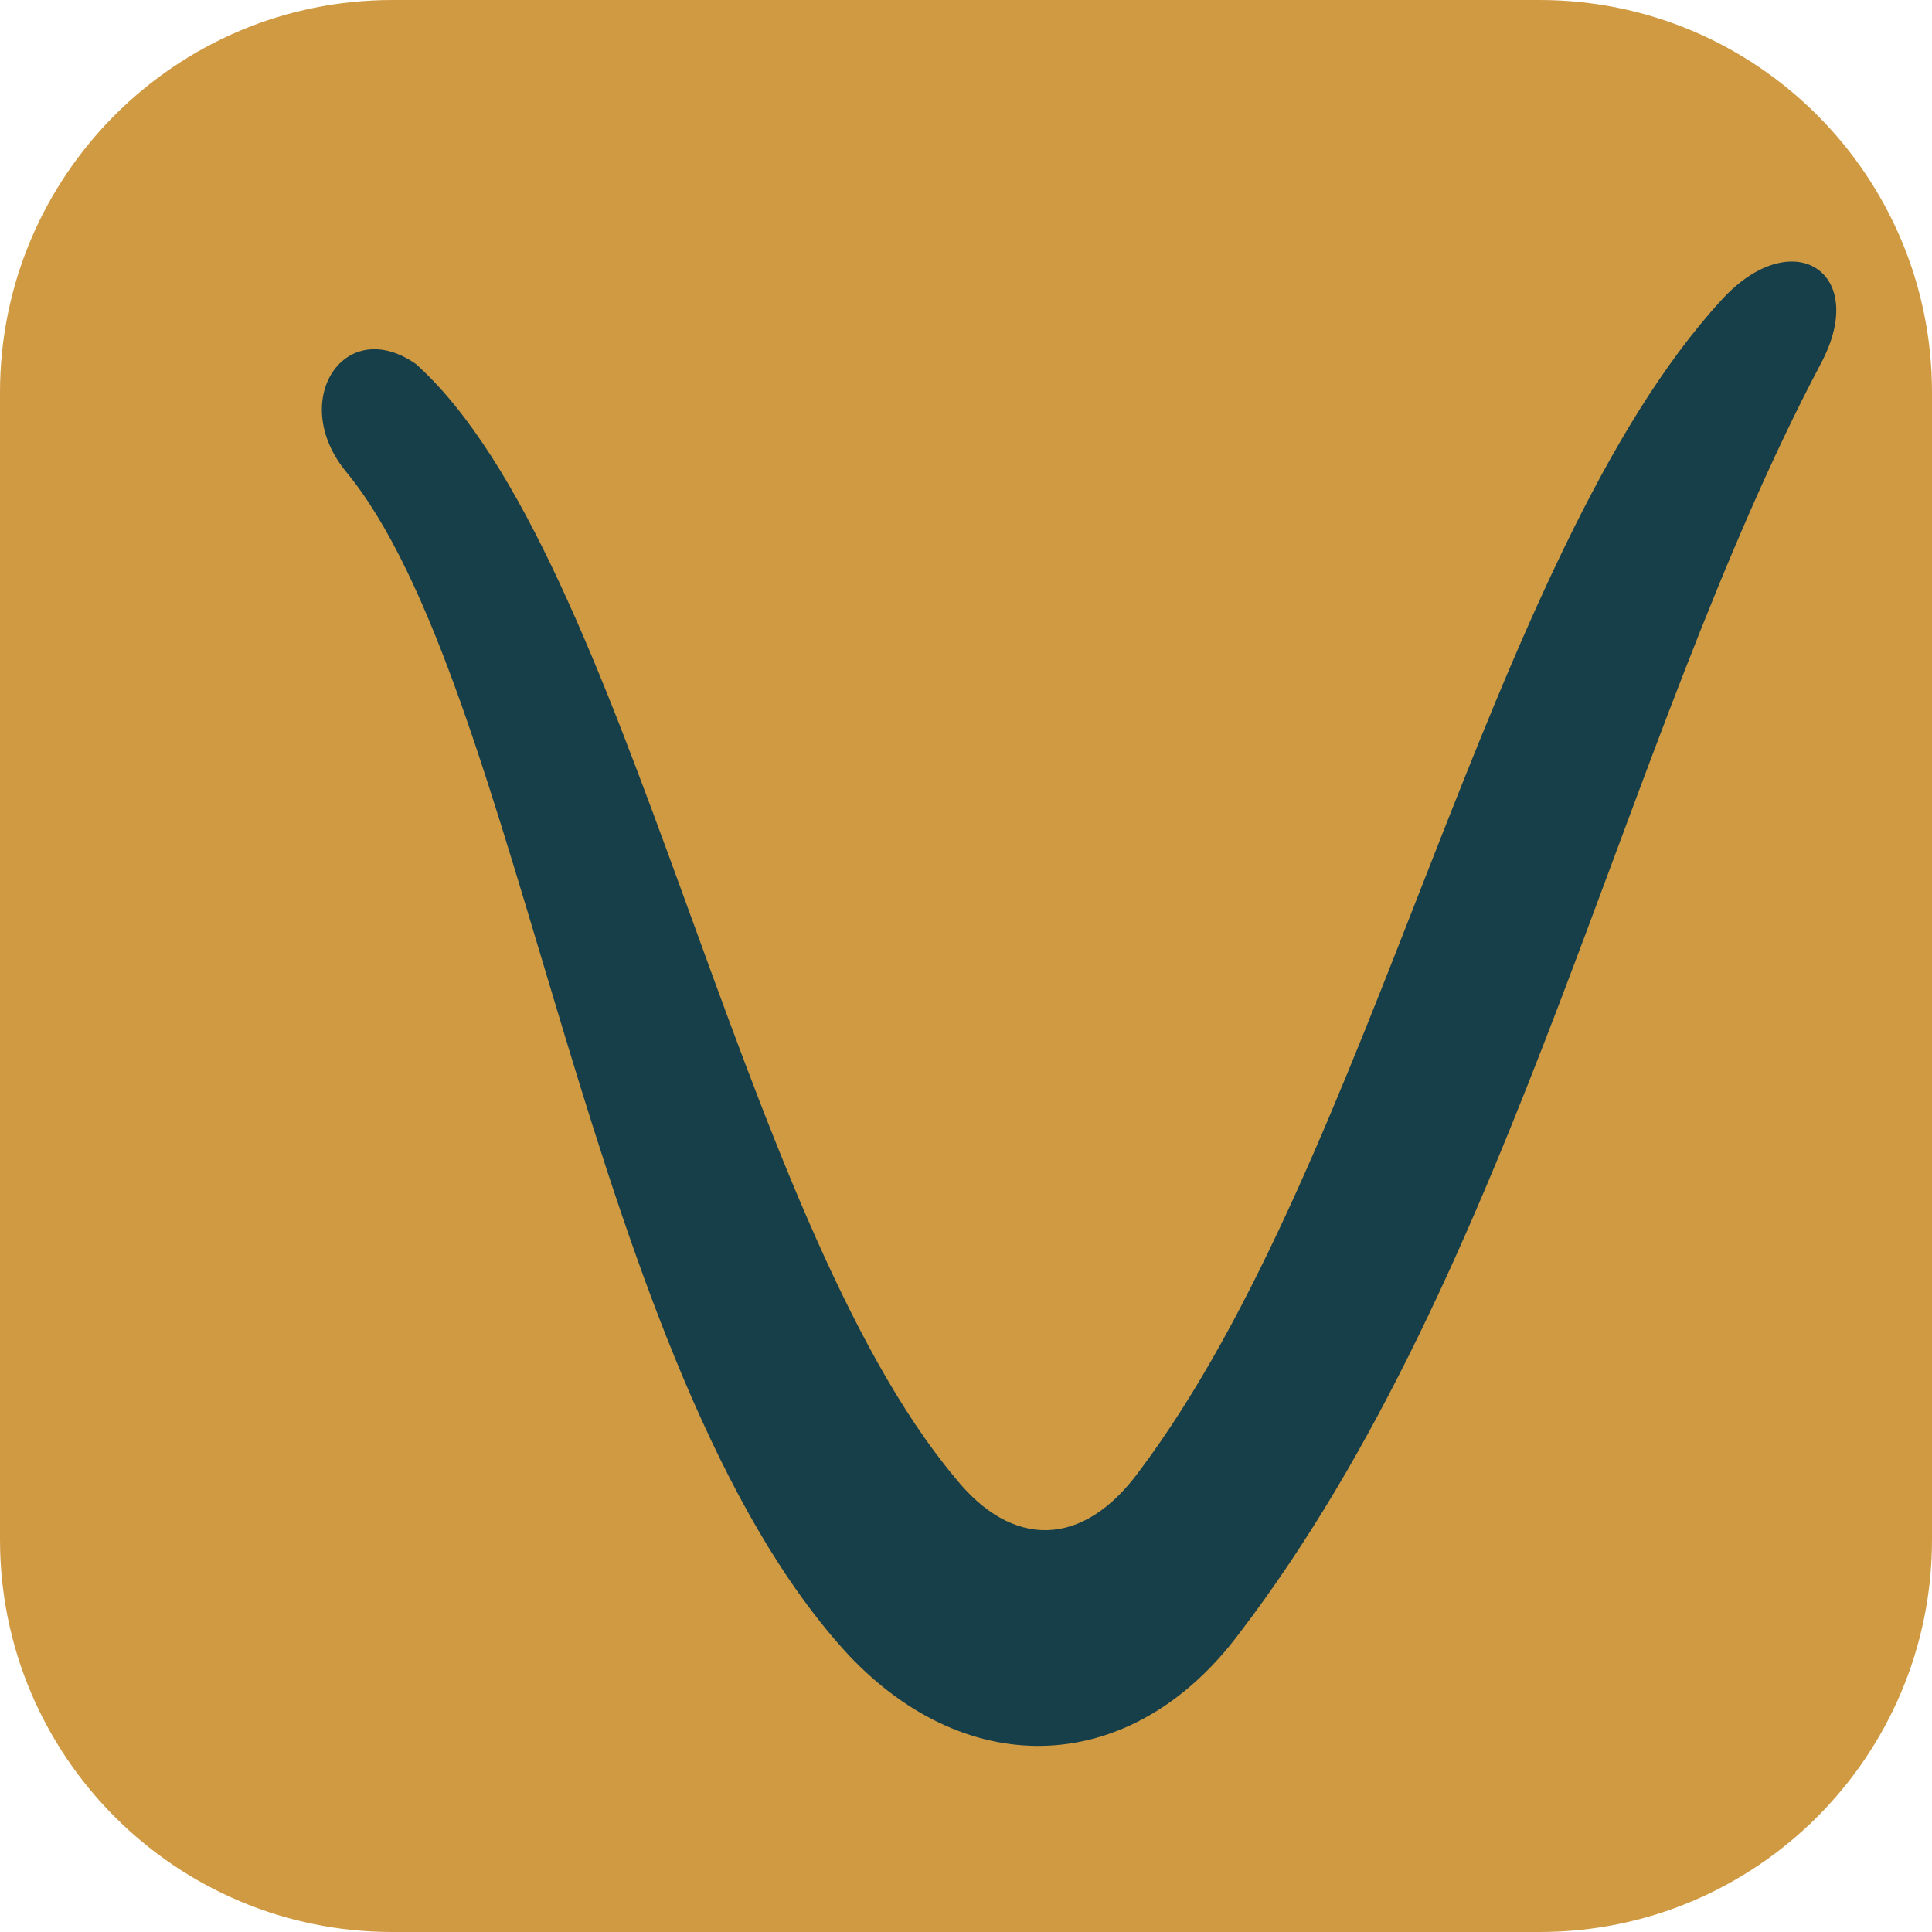
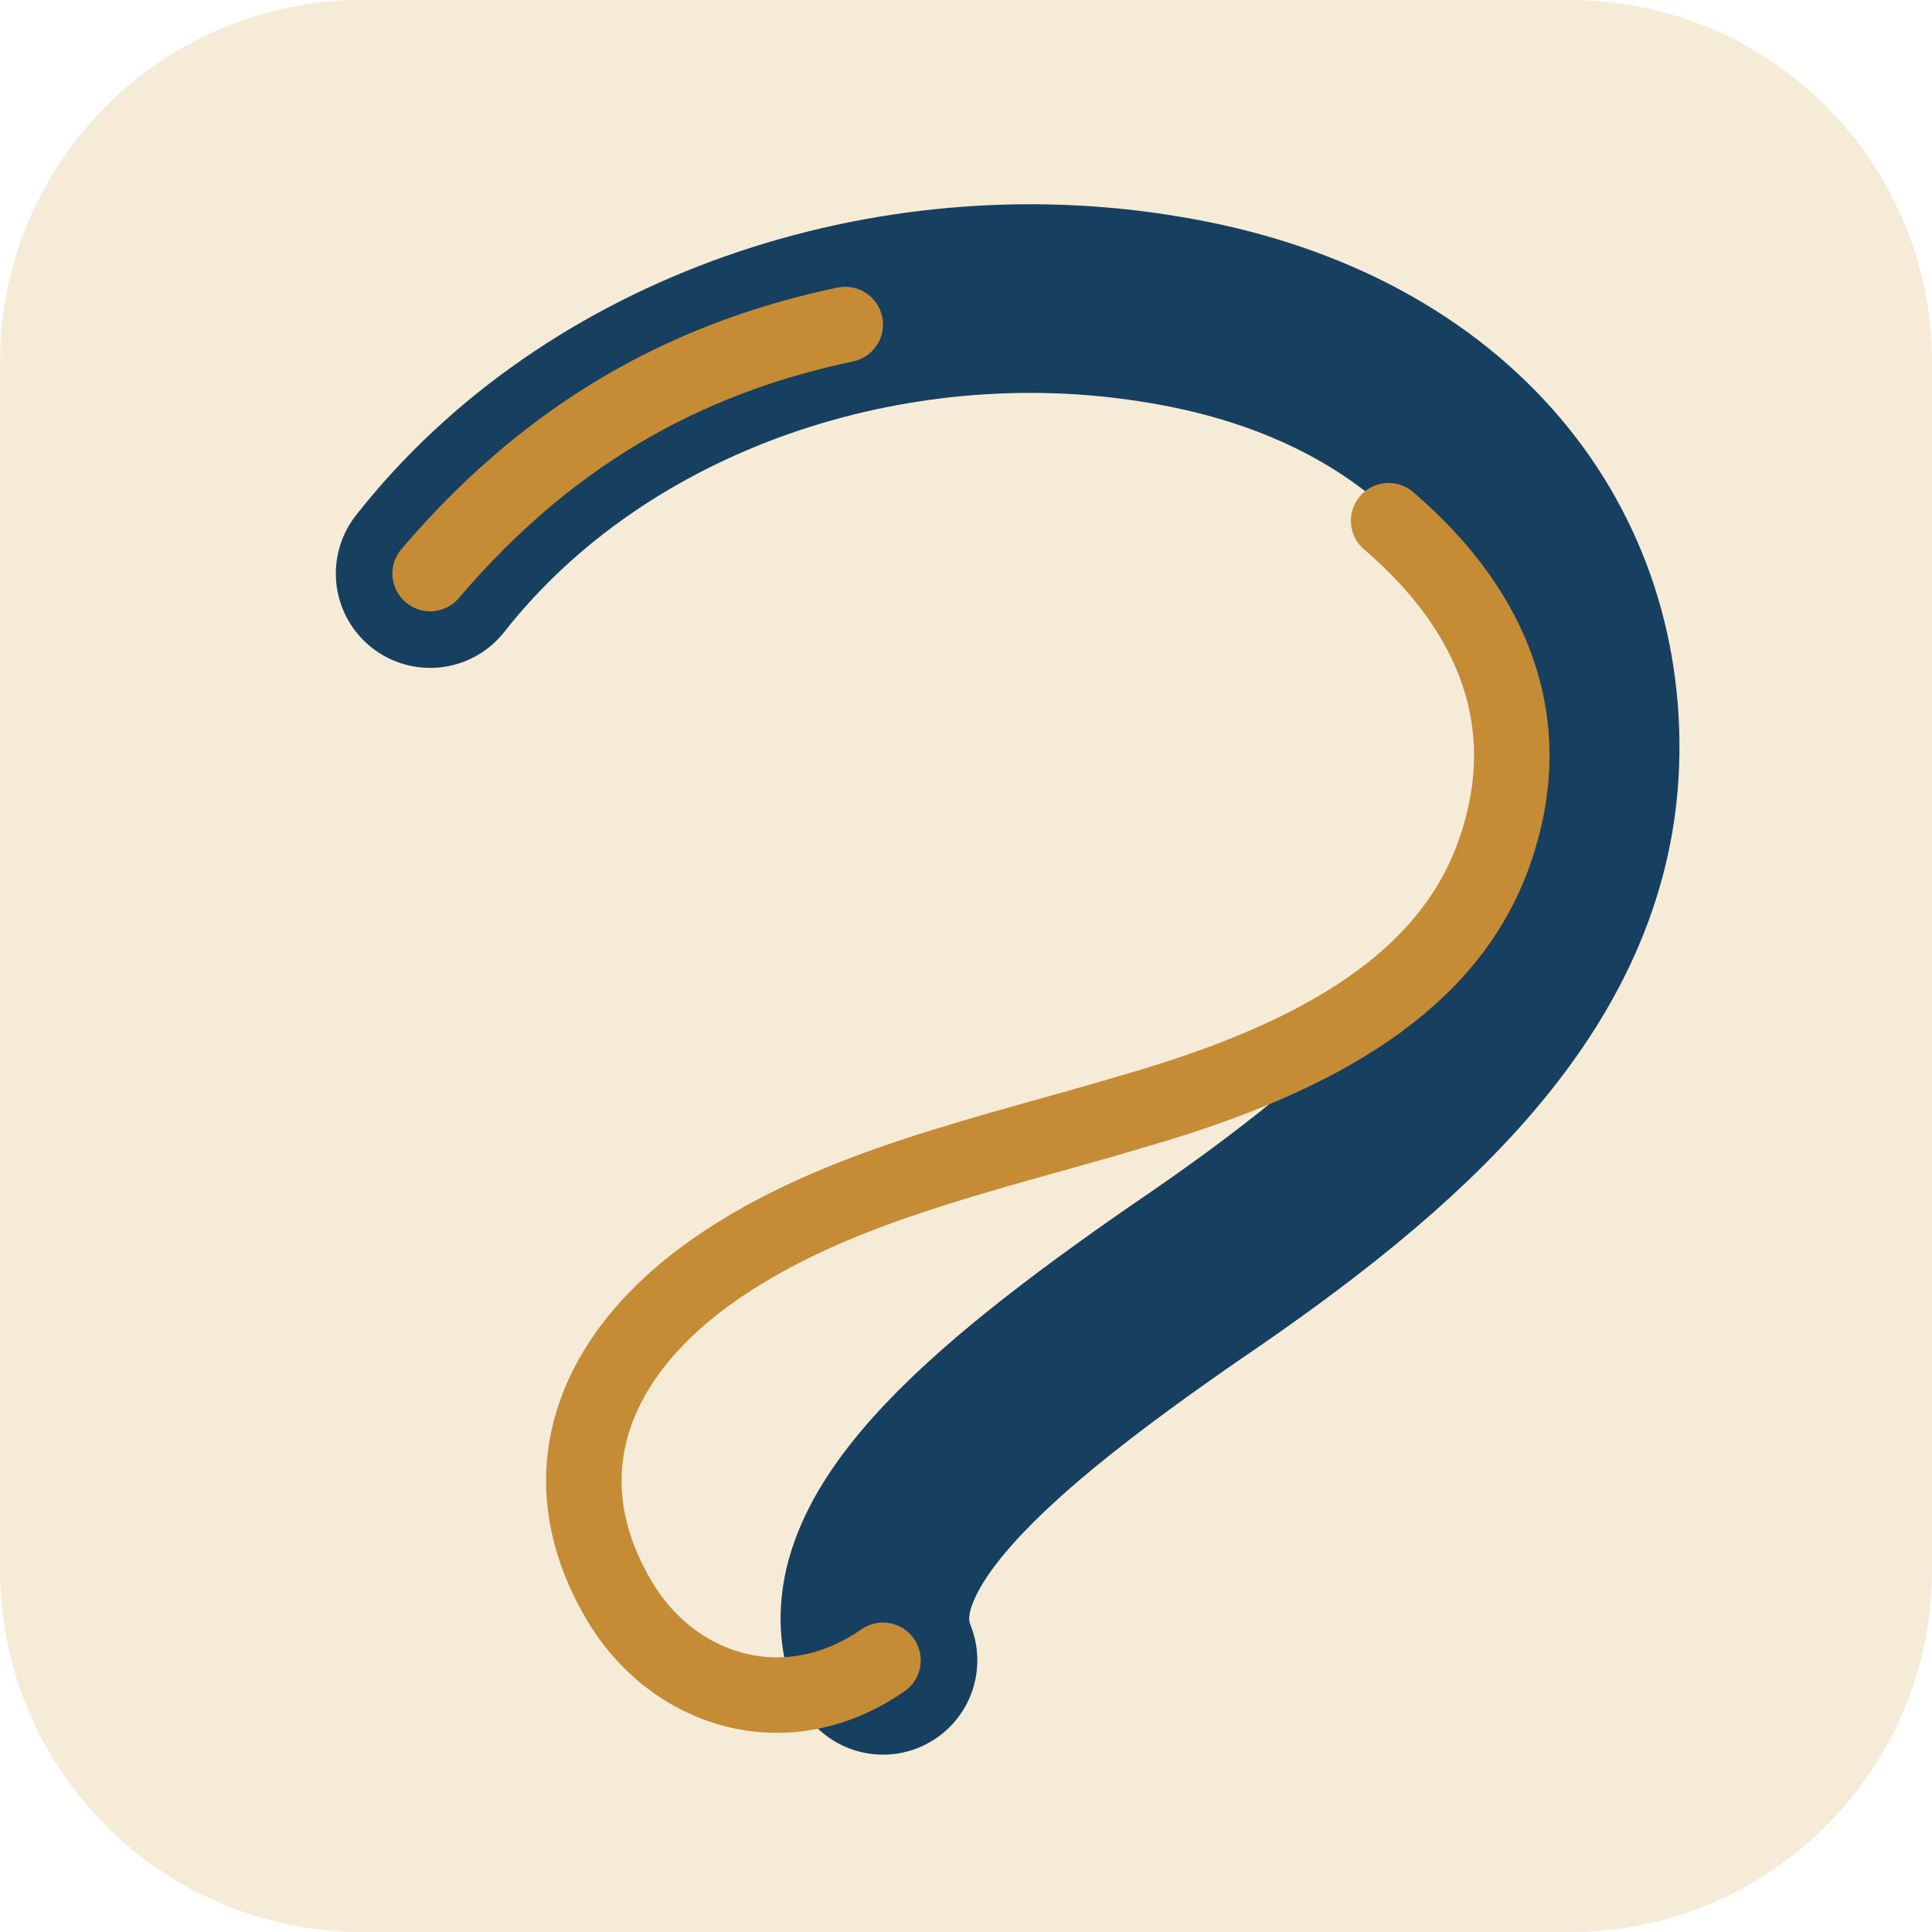
<svg xmlns="http://www.w3.org/2000/svg" viewBox="0 0 256 256" role="img" aria-labelledby="title desc">
-   <rect width="256" height="256" rx="52" fill="#D09A42" />
-   <g transform="translate(10 5) scale(.94)">
-     <path d="M48 46 C78 73 93 166 124 203 C132 213 142 213 150 202 C183 158 199 73 232 37 C242 26 253 33 246 46 C218 99 203 174 164 225 C149 245 126 246 109 228 C72 188 63 91 38 61 C30 51 38 39 48 46 Z" fill="#173F4A" />
-   </g>
+   <rect width="256" height="256" rx="48" fill="#F5EBD7" />
+   <path d="M57 76 C79 48 118 35 154 41 C191 47 211 72 210 101 C209 130 185 151 157 170 C131 188 111 205 117 220" fill="none" stroke="#173F5F" stroke-width="25" stroke-linecap="round" stroke-linejoin="round" />
+   <path d="M117 220 C104 229 89 224 82 212 C72 195 79 179 95 168 C111 157 131 153 151 147 C175 140 192 130 198 113 C204 96 198 81 184 69" fill="none" stroke="#C68B35" stroke-width="10" stroke-linecap="round" stroke-linejoin="round" />
+   <path d="M57 76 C74 56 93 47 112 43" fill="none" stroke="#C68B35" stroke-width="10" stroke-linecap="round" />
</svg>
